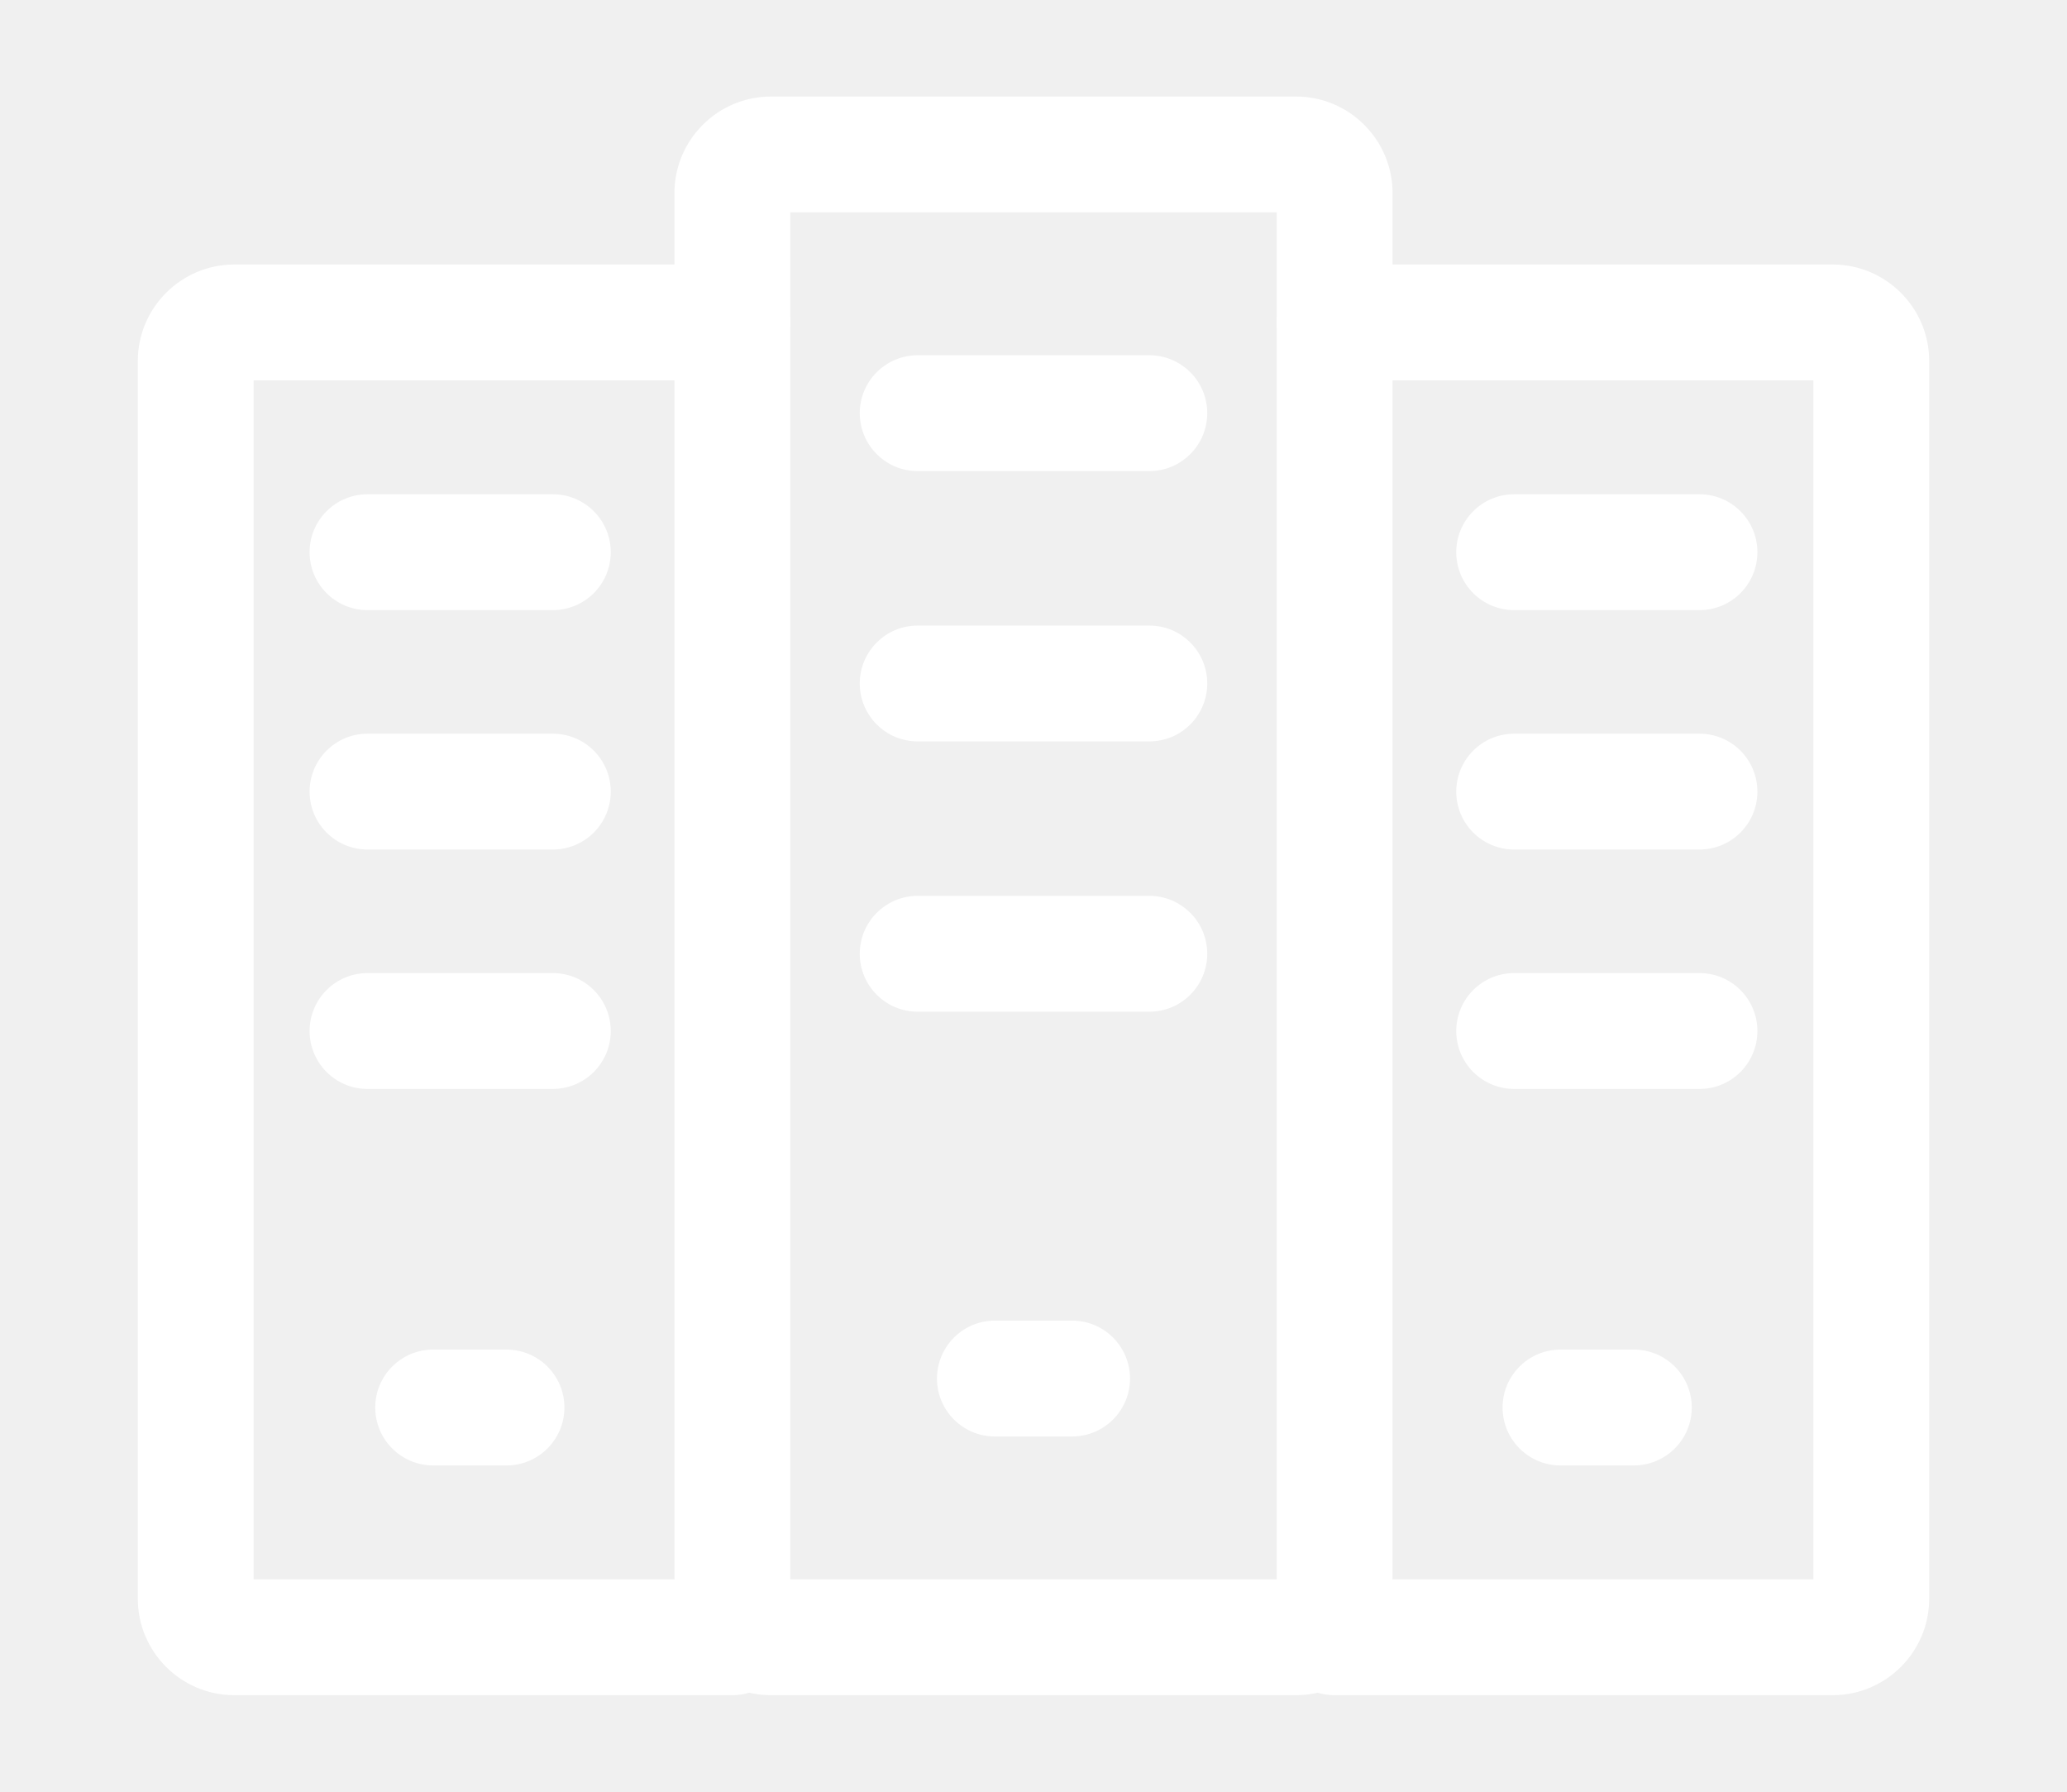
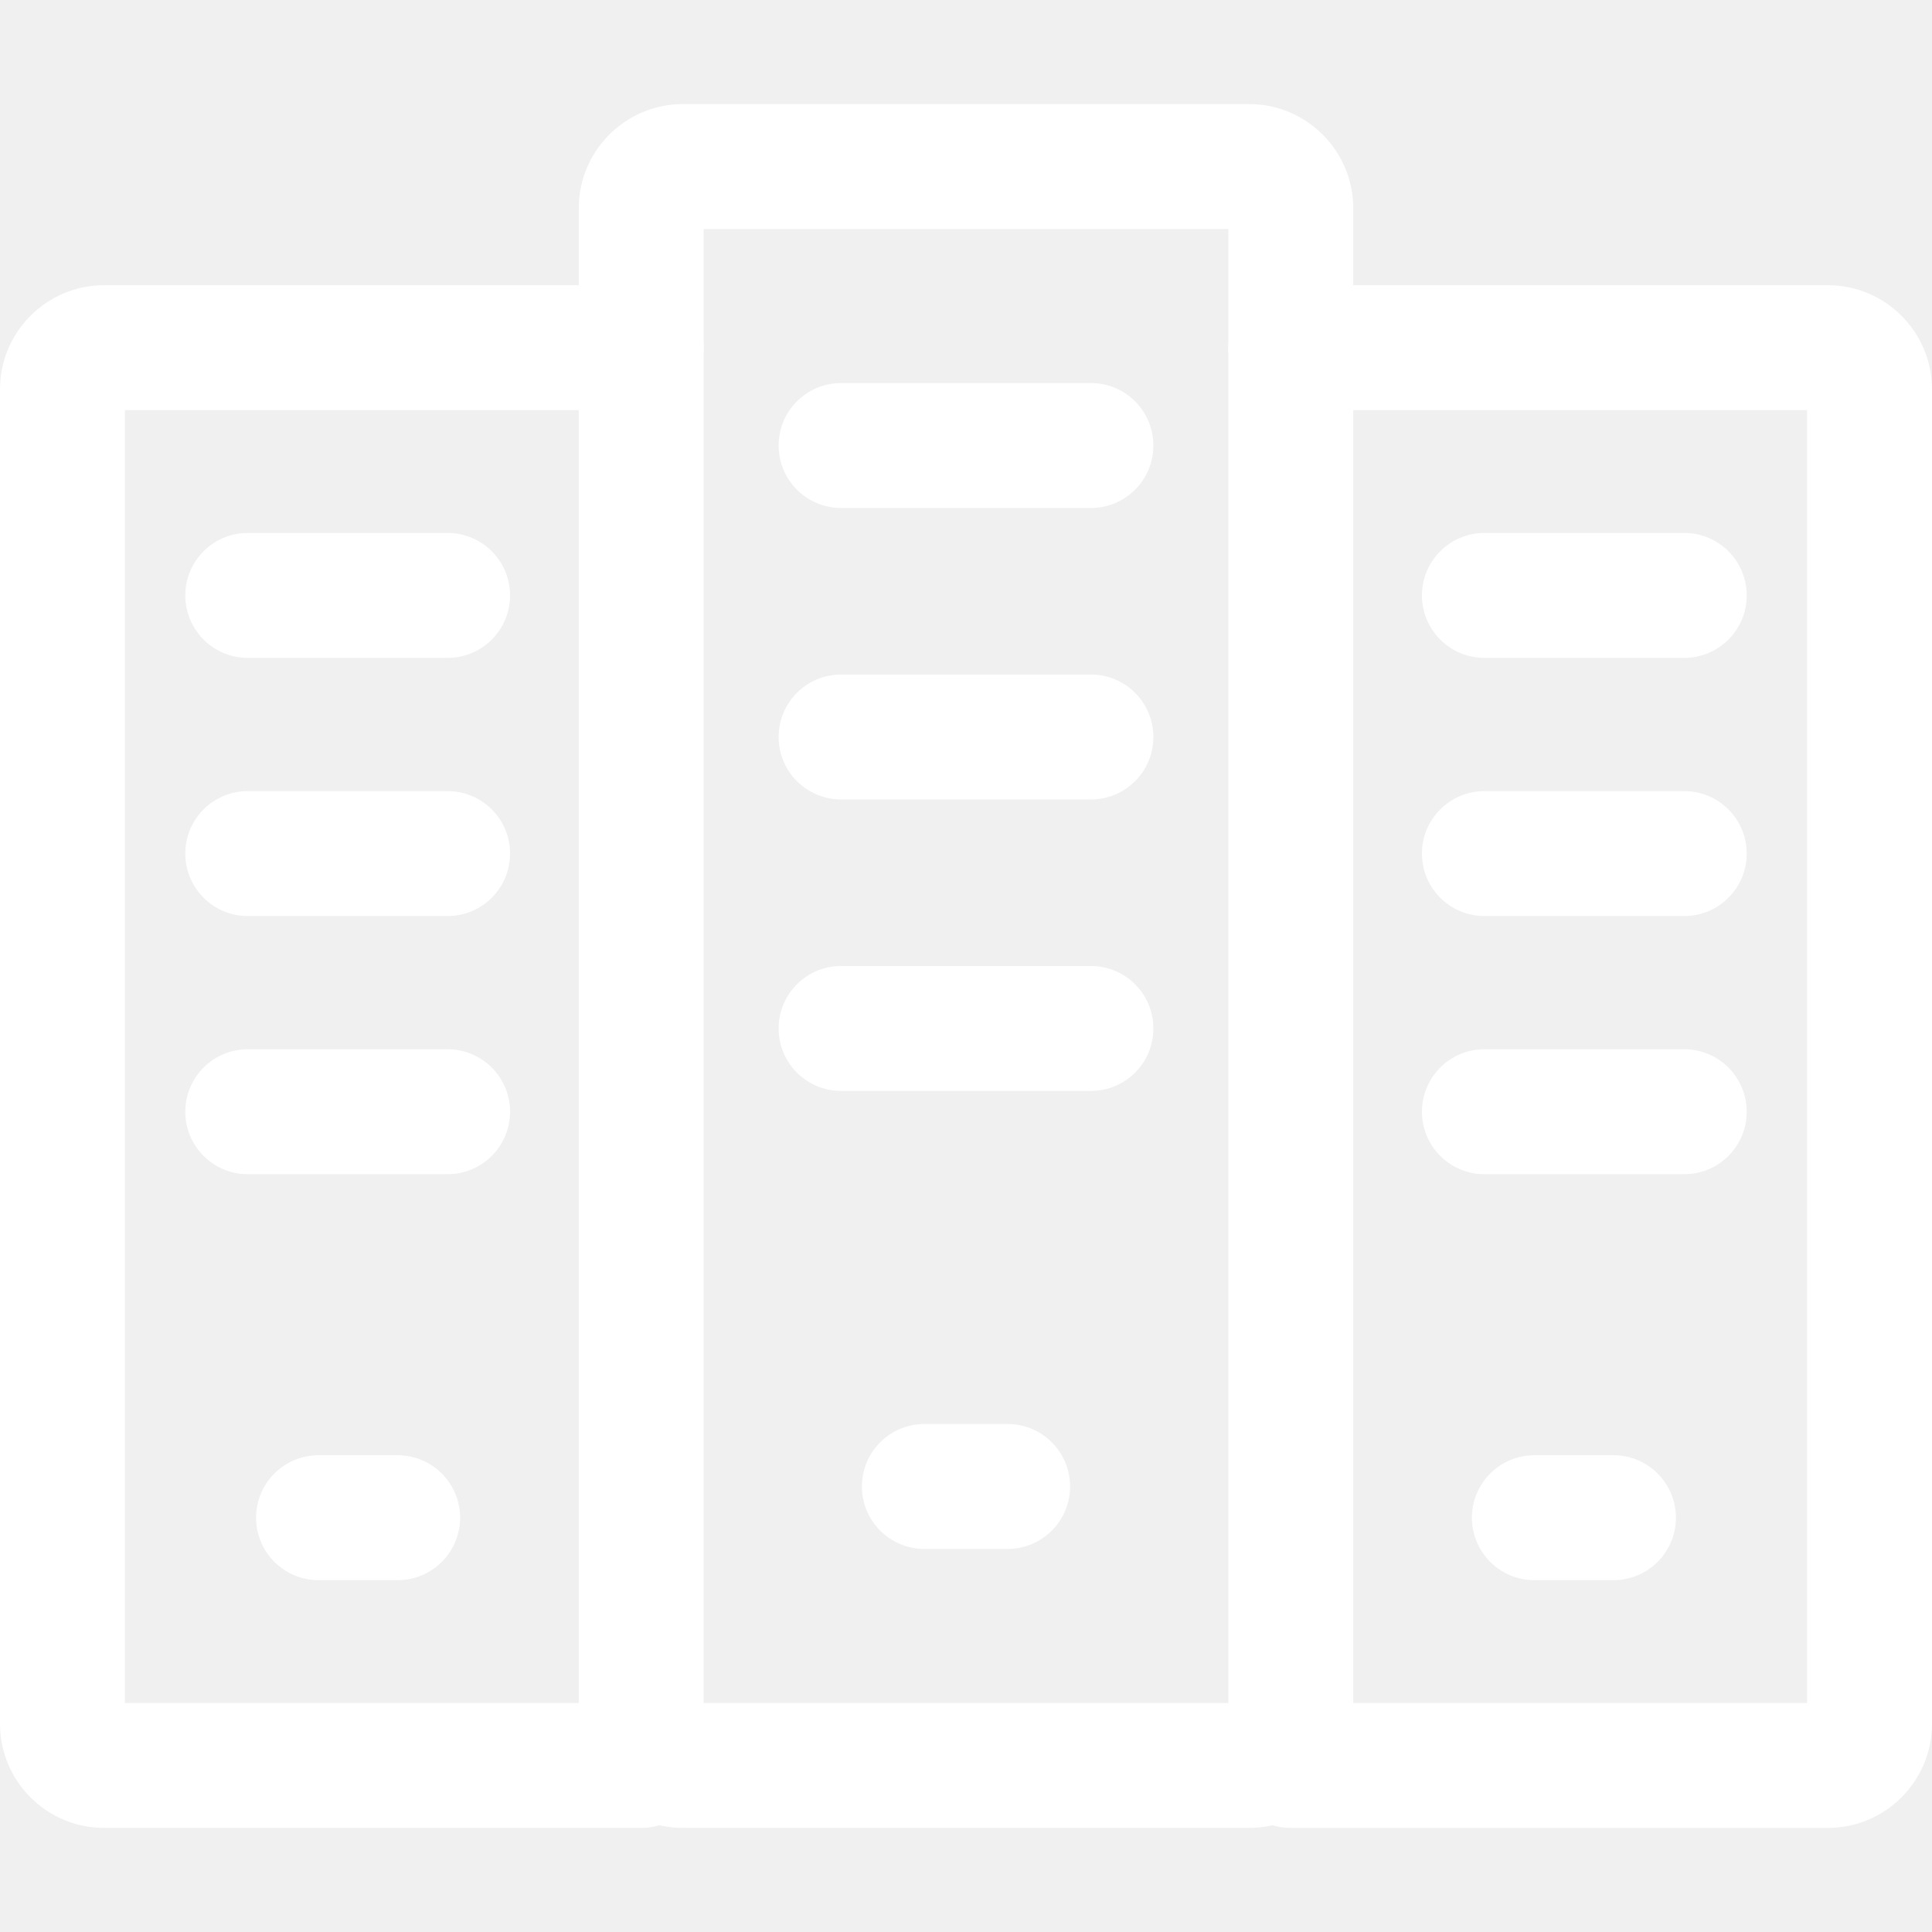
- <svg xmlns="http://www.w3.org/2000/svg" version="1.1" id="Capa_1" x="0px" y="0px" viewBox="0 0 512 512" style="enable-background:new 0 0 512 512;" xml:space="preserve" width="30px" height="26px" fill="#ffffff">
+ <svg xmlns="http://www.w3.org/2000/svg" version="1.1" id="Capa_1" x="0px" y="0px" viewBox="0 0 512 512" style="enable-background:new 0 0 512 512;" xml:space="preserve" width="24px" height="24px" fill="#ffffff">
  <g>
    <g>
      <path d="M331.034,27.586H180.966c-15.211,0-27.586,12.375-27.586,27.586v401.655c0,15.211,12.375,27.586,27.586,27.586h150.069    c15.211,0,27.586-12.375,27.586-27.586V55.172C358.621,39.961,346.245,27.586,331.034,27.586z M325.517,451.31H186.483V60.69    h139.034V451.31z" />
    </g>
  </g>
  <g>
    <g>
      <path d="M289.103,101.517h-66.207c-9.142,0-16.552,7.41-16.552,16.552s7.41,16.552,16.552,16.552h66.207    c9.148,0,16.552-7.41,16.552-16.552S298.246,101.517,289.103,101.517z" />
    </g>
  </g>
  <g>
    <g>
      <path d="M289.103,178.759h-66.207c-9.142,0-16.552,7.41-16.552,16.552s7.41,16.552,16.552,16.552h66.207    c9.148,0,16.552-7.41,16.552-16.552S298.246,178.759,289.103,178.759z" />
    </g>
  </g>
  <g>
    <g>
      <path d="M289.103,256h-66.207c-9.142,0-16.552,7.41-16.552,16.552c0,9.142,7.41,16.552,16.552,16.552h66.207    c9.148,0,16.552-7.41,16.552-16.552C305.655,263.41,298.246,256,289.103,256z" />
    </g>
  </g>
  <g>
    <g>
      <path d="M267.034,377.379h-22.069c-9.142,0-16.552,7.41-16.552,16.552s7.41,16.552,16.552,16.552h22.069    c9.148,0,16.552-7.41,16.552-16.552S276.177,377.379,267.034,377.379z" />
    </g>
  </g>
  <g>
    <g>
      <path d="M169.931,451.31H33.103V108.69h136.828c9.142,0,16.552-7.41,16.552-16.552s-7.41-16.552-16.552-16.552H27.586    C12.375,75.586,0,87.961,0,103.172v353.655c0,15.211,12.375,27.586,27.586,27.586h142.345c9.142,0,16.552-7.41,16.552-16.552    C186.483,458.72,179.073,451.31,169.931,451.31z" />
    </g>
  </g>
  <g>
    <g>
      <path d="M118.621,141.241H65.655c-9.142,0-16.552,7.41-16.552,16.552c0,9.142,7.41,16.552,16.552,16.552h52.966    c9.142,0,16.552-7.41,16.552-16.552C135.172,148.651,127.763,141.241,118.621,141.241z" />
    </g>
  </g>
  <g>
    <g>
      <path d="M118.621,209.655H65.655c-9.142,0-16.552,7.41-16.552,16.552s7.41,16.552,16.552,16.552h52.966    c9.142,0,16.552-7.41,16.552-16.552S127.763,209.655,118.621,209.655z" />
    </g>
  </g>
  <g>
    <g>
      <path d="M118.621,278.069H65.655c-9.142,0-16.552,7.41-16.552,16.552c0,9.142,7.41,16.552,16.552,16.552h52.966    c9.142,0,16.552-7.41,16.552-16.552C135.172,285.479,127.763,278.069,118.621,278.069z" />
    </g>
  </g>
  <g>
    <g>
      <path d="M105.379,385.655H84.414c-9.142,0-16.552,7.41-16.552,16.552c0,9.142,7.41,16.552,16.552,16.552h20.966    c9.142,0,16.552-7.41,16.552-16.552C121.931,393.065,114.521,385.655,105.379,385.655z" />
    </g>
  </g>
  <g>
    <g>
      <path d="M484.414,75.586H342.069c-9.142,0-16.552,7.41-16.552,16.552s7.41,16.552,16.552,16.552h136.828V451.31H342.069    c-9.142,0-16.552,7.41-16.552,16.552c0,9.142,7.41,16.552,16.552,16.552h142.345c15.211,0,27.586-12.375,27.586-27.586V103.172    C512,87.961,499.625,75.586,484.414,75.586z" />
    </g>
  </g>
  <g>
    <g>
      <path d="M446.345,141.241h-52.966c-9.142,0-16.552,7.41-16.552,16.552c0,9.142,7.41,16.552,16.552,16.552h52.966    c9.148,0,16.552-7.41,16.552-16.552C462.897,148.651,455.487,141.241,446.345,141.241z" />
    </g>
  </g>
  <g>
    <g>
      <path d="M446.345,209.655h-52.966c-9.142,0-16.552,7.41-16.552,16.552s7.41,16.552,16.552,16.552h52.966    c9.148,0,16.552-7.41,16.552-16.552S455.487,209.655,446.345,209.655z" />
    </g>
  </g>
  <g>
    <g>
      <path d="M446.345,278.069h-52.966c-9.142,0-16.552,7.41-16.552,16.552c0,9.142,7.41,16.552,16.552,16.552h52.966    c9.148,0,16.552-7.41,16.552-16.552C462.897,285.479,455.487,278.069,446.345,278.069z" />
    </g>
  </g>
  <g>
    <g>
      <path d="M427.586,385.655h-20.966c-9.142,0-16.552,7.41-16.552,16.552c0,9.142,7.41,16.552,16.552,16.552h20.966    c9.142,0,16.552-7.41,16.552-16.552C444.138,393.065,436.728,385.655,427.586,385.655z" />
    </g>
  </g>
  <g>
</g>
  <g>
</g>
  <g>
</g>
  <g>
</g>
  <g>
</g>
  <g>
</g>
  <g>
</g>
  <g>
</g>
  <g>
</g>
  <g>
</g>
  <g>
</g>
  <g>
</g>
  <g>
</g>
  <g>
</g>
  <g>
</g>
</svg>
